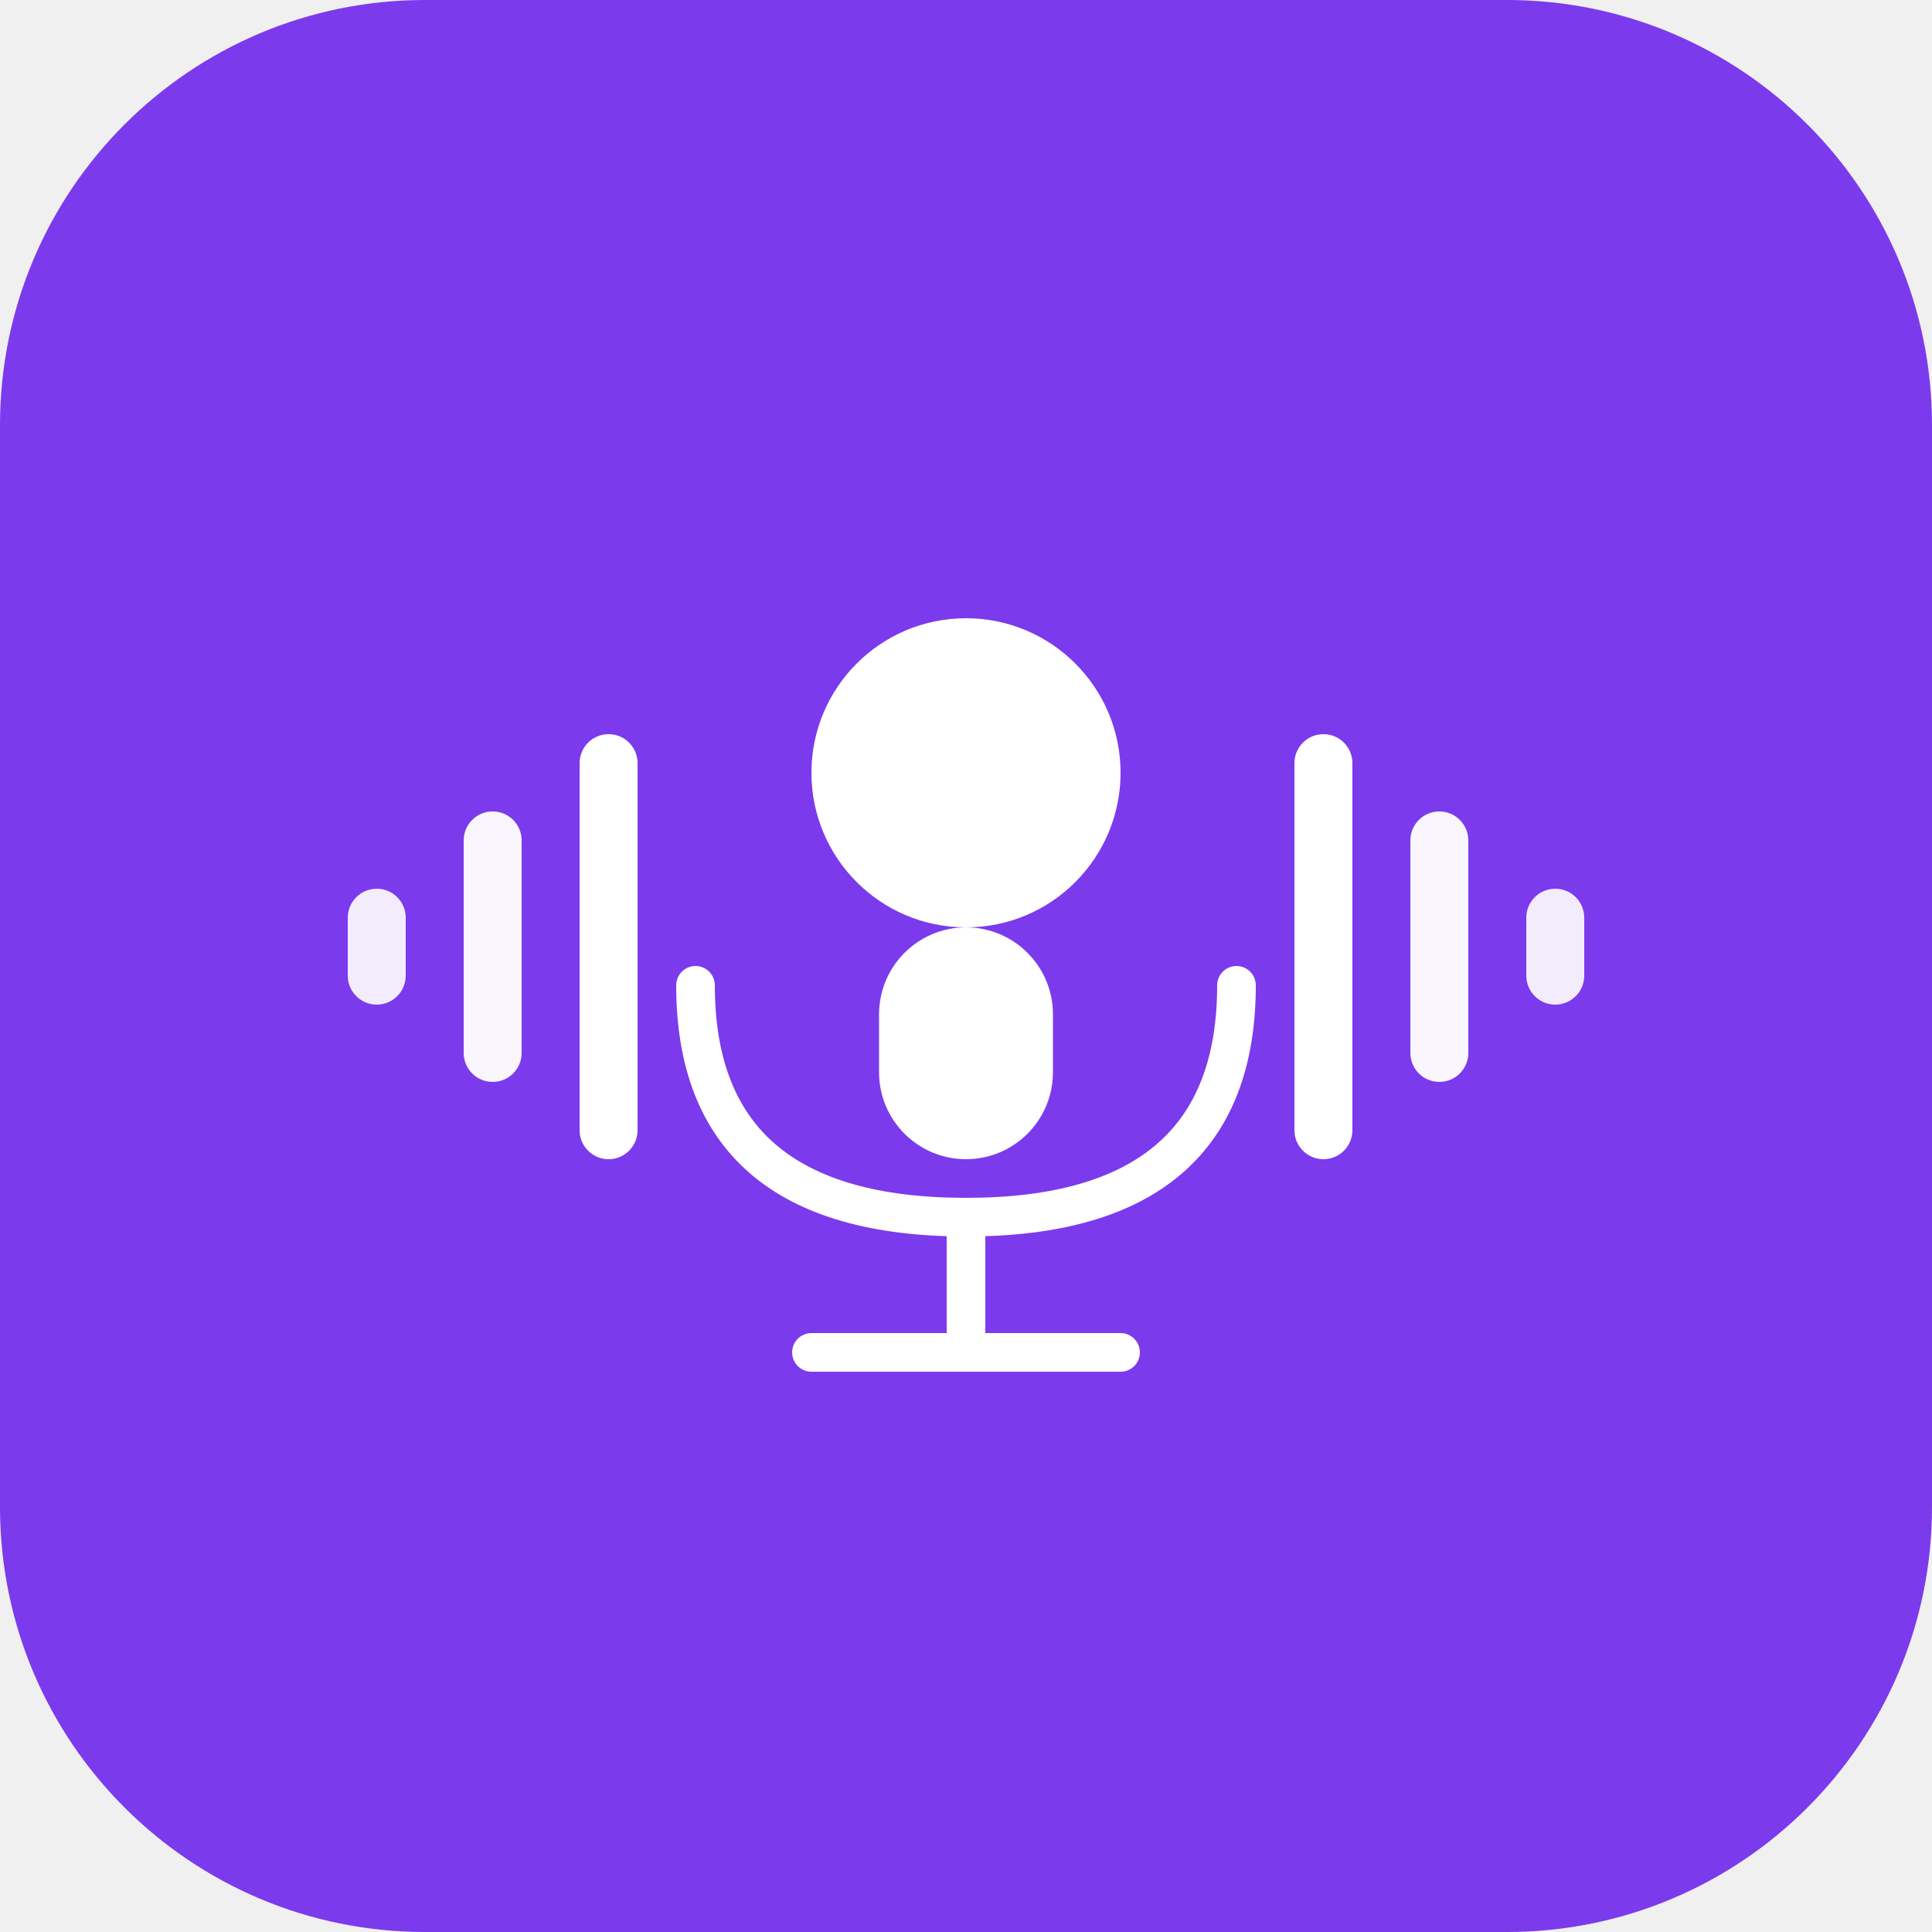
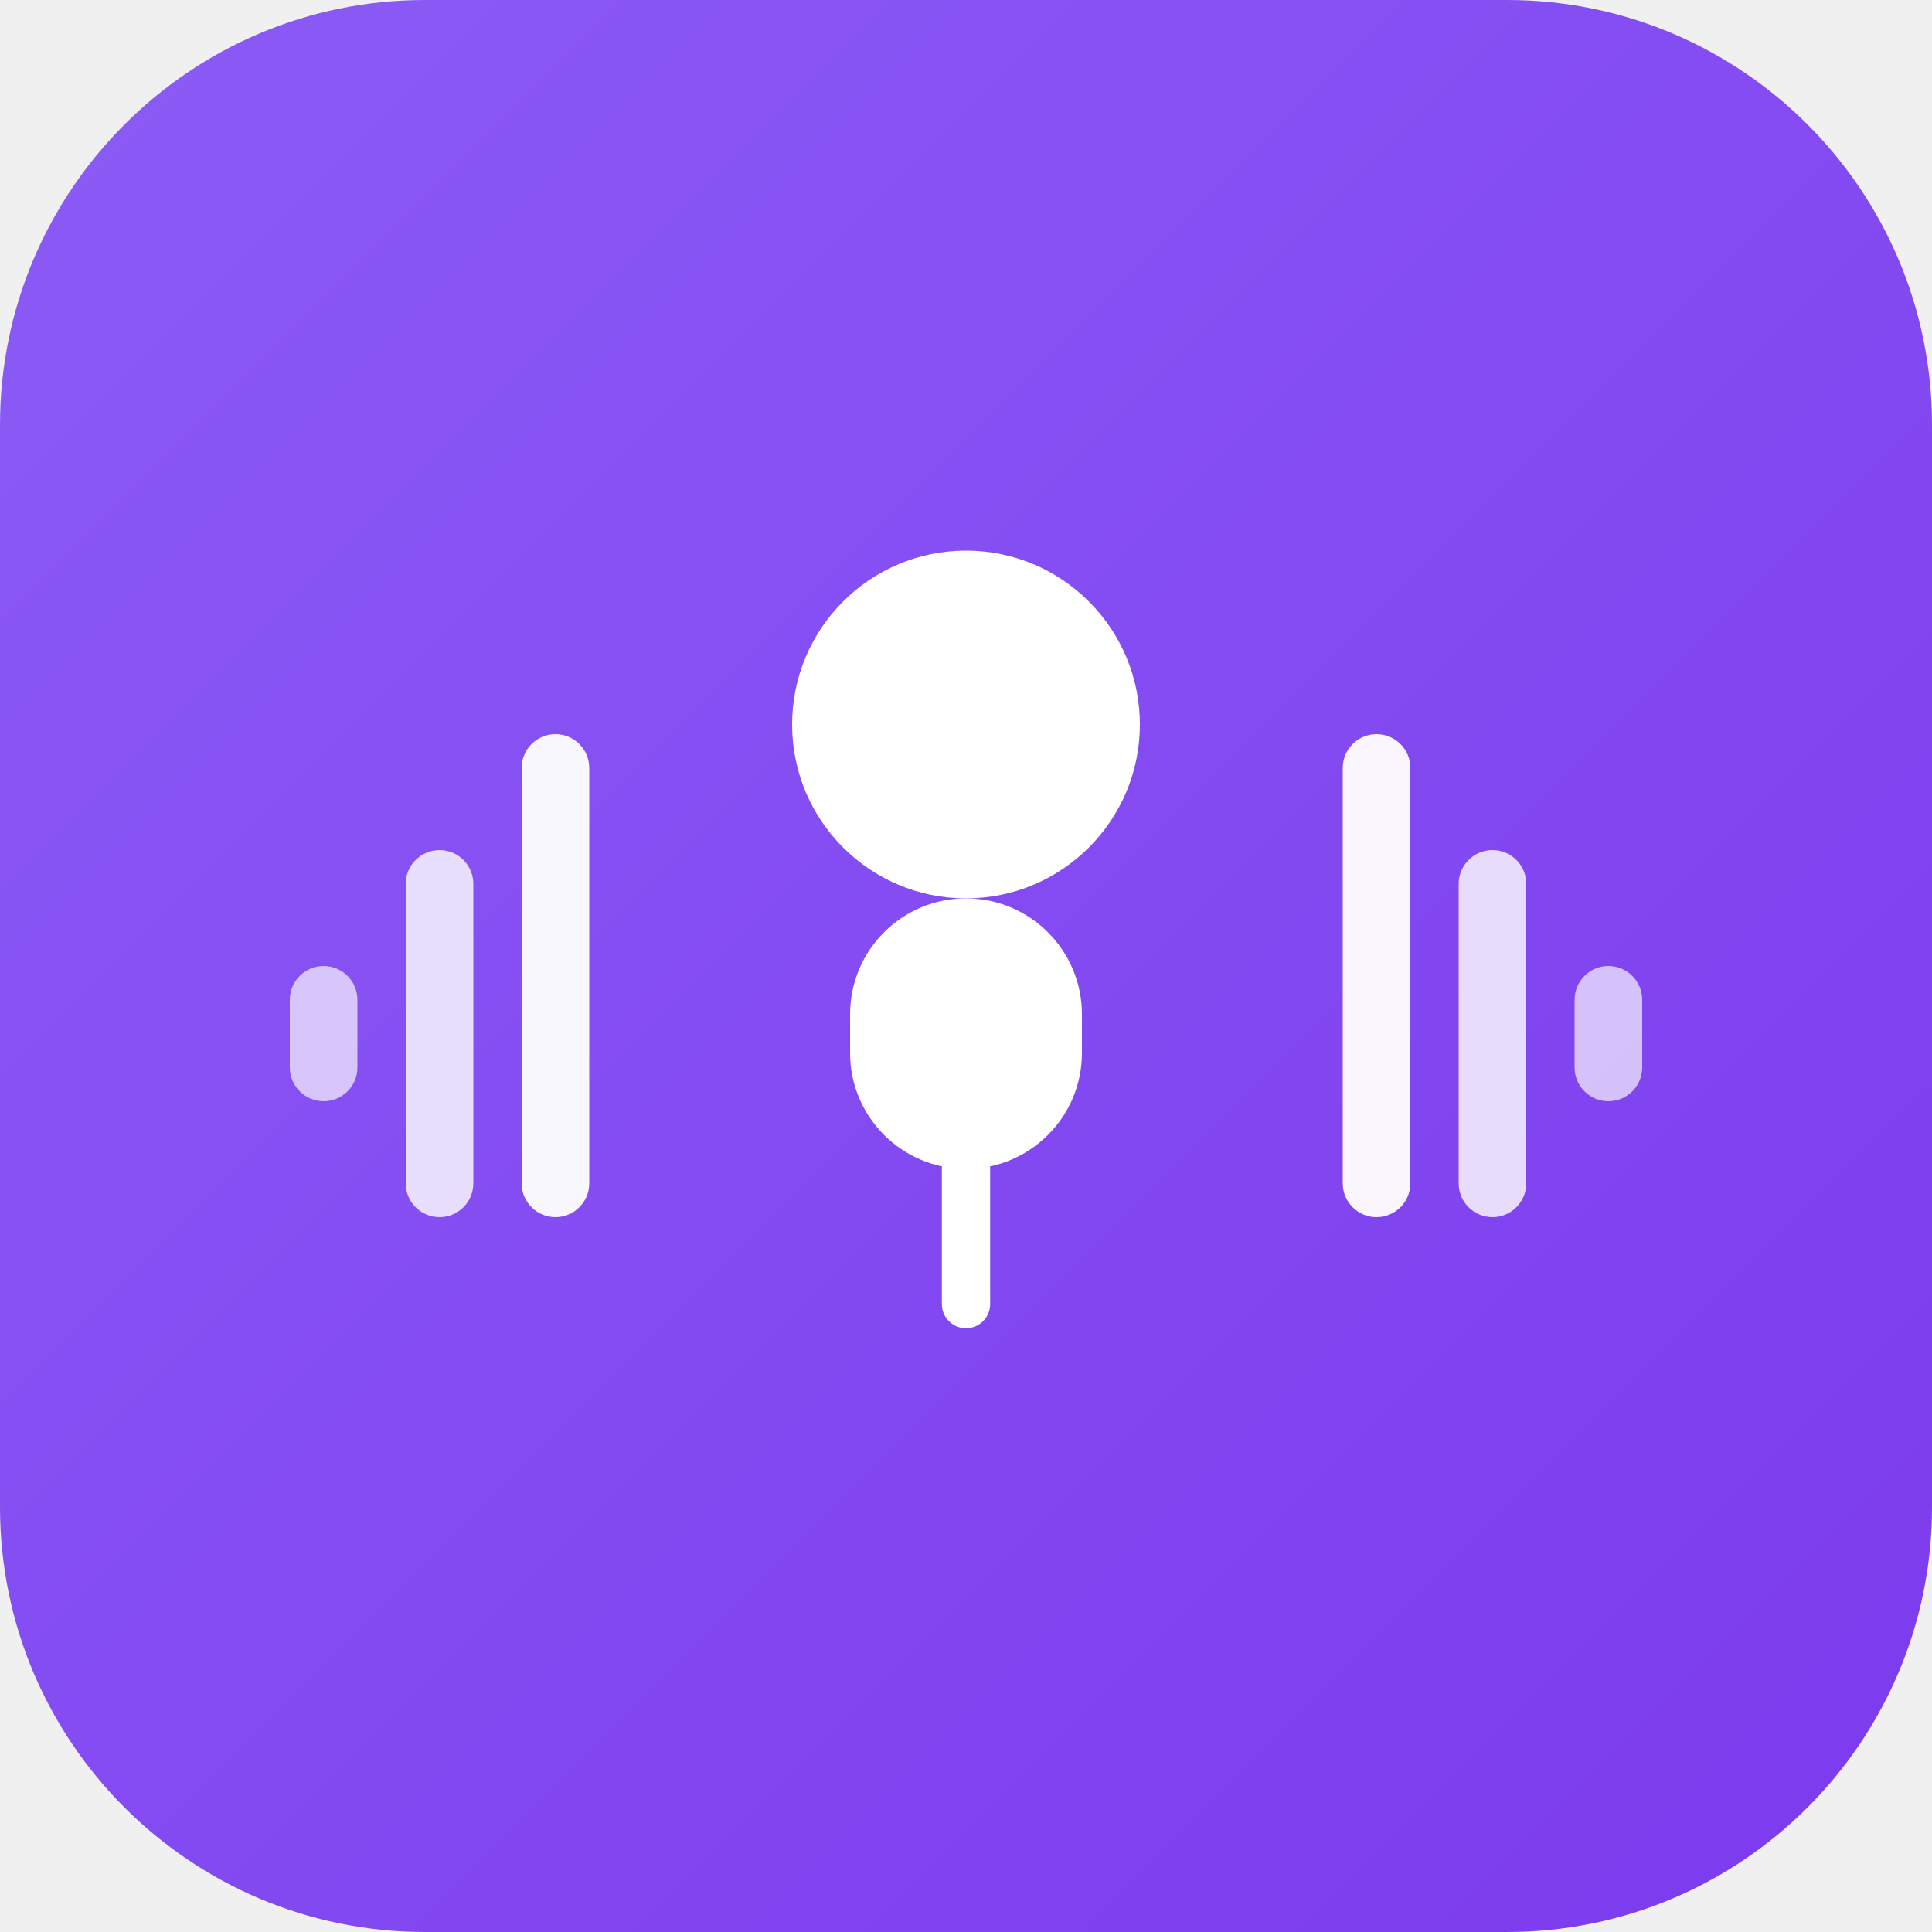
<svg xmlns="http://www.w3.org/2000/svg" viewBox="0 0 200 200" width="200" height="200">
-   <rect width="200" height="200" rx="44" fill="#7C3AED" />
-   <circle cx="100" cy="80" r="16" fill="#ffffff" />
-   <rect x="91" y="96" width="18" height="24" rx="9" fill="#ffffff" />
-   <path d="M72 102 Q72 126 100 126 Q128 126 128 102" fill="none" stroke="#ffffff" stroke-width="4" stroke-linecap="round" />
-   <line x1="100" y1="126" x2="100" y2="140" stroke="#ffffff" stroke-width="4" stroke-linecap="round" />
-   <line x1="84" y1="140" x2="116" y2="140" stroke="#ffffff" stroke-width="4" stroke-linecap="round" />
-   <rect x="36" y="92" width="6" height="12" rx="3" fill="#ffffff" opacity="0.9" />
-   <rect x="48" y="84" width="6" height="28" rx="3" fill="#ffffff" opacity="0.95" />
-   <rect x="60" y="76" width="6" height="44" rx="3" fill="#ffffff" />
-   <rect x="134" y="76" width="6" height="44" rx="3" fill="#ffffff" />
-   <rect x="146" y="84" width="6" height="28" rx="3" fill="#ffffff" opacity="0.95" />
-   <rect x="158" y="92" width="6" height="12" rx="3" fill="#ffffff" opacity="0.9" />
+   <defs>
+     <linearGradient id="bgGradient" x1="0%" y1="0%" x2="100%" y2="100%">
+       <stop offset="0%" style="stop-color:#8b5cf6;stop-opacity:1" />
+       <stop offset="100%" style="stop-color:#7c3aed;stop-opacity:1" />
+     </linearGradient>
+   </defs>
+   <rect width="200" height="200" rx="44" fill="url(#bgGradient)" />
+   <g id="microphone">
+     <circle cx="100" cy="75" r="18" fill="#ffffff" />
+     <rect x="88" y="93" width="24" height="28" rx="12" fill="#ffffff" />
+     <line x1="100" y1="121" x2="100" y2="135" stroke="#ffffff" stroke-width="5" stroke-linecap="round" />
+   </g>
+   <g id="waveform" opacity="0.95">
+     <rect x="30" y="100" width="7" height="14" rx="3.5" fill="#ffffff" opacity="0.7" />
+     <rect x="42" y="88" width="7" height="38" rx="3.5" fill="#ffffff" opacity="0.85" />
+     <rect x="54" y="76" width="7" height="50" rx="3.5" fill="#ffffff" />
+     <rect x="139" y="76" width="7" height="50" rx="3.5" fill="#ffffff" />
+     <rect x="151" y="88" width="7" height="38" rx="3.5" fill="#ffffff" opacity="0.85" />
+     <rect x="163" y="100" width="7" height="14" rx="3.5" fill="#ffffff" opacity="0.7" />
+   </g>
</svg>
